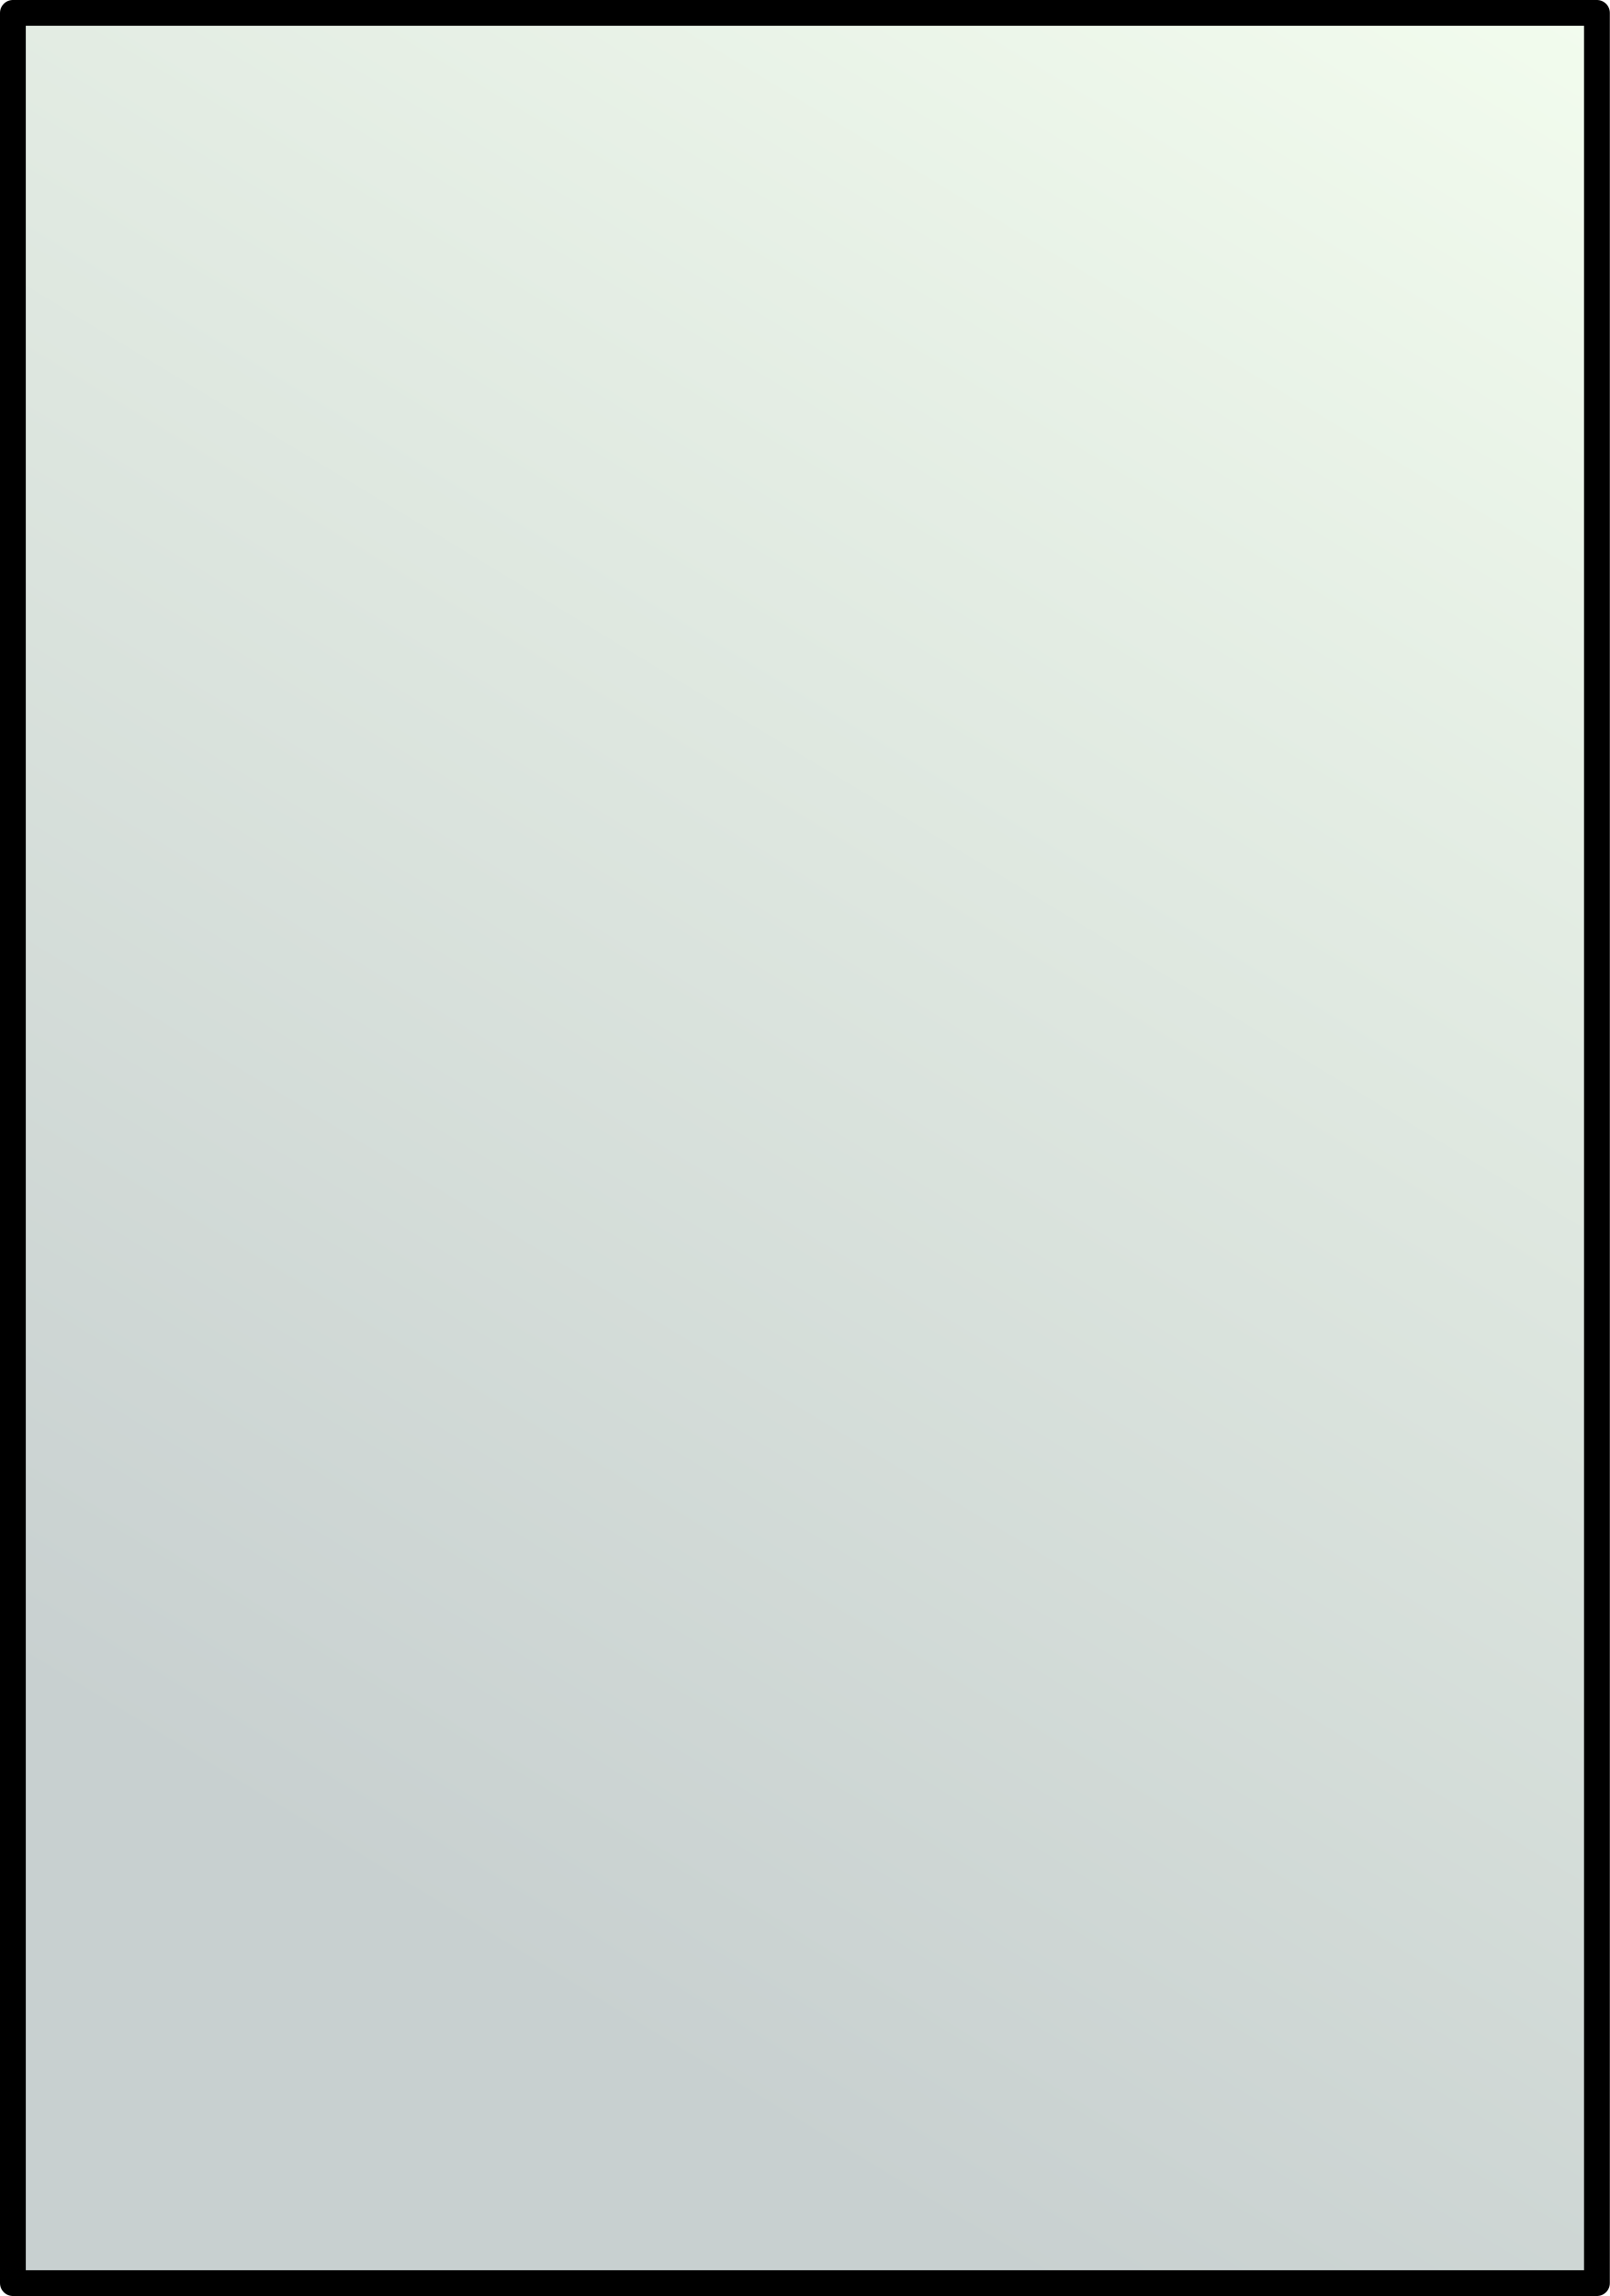
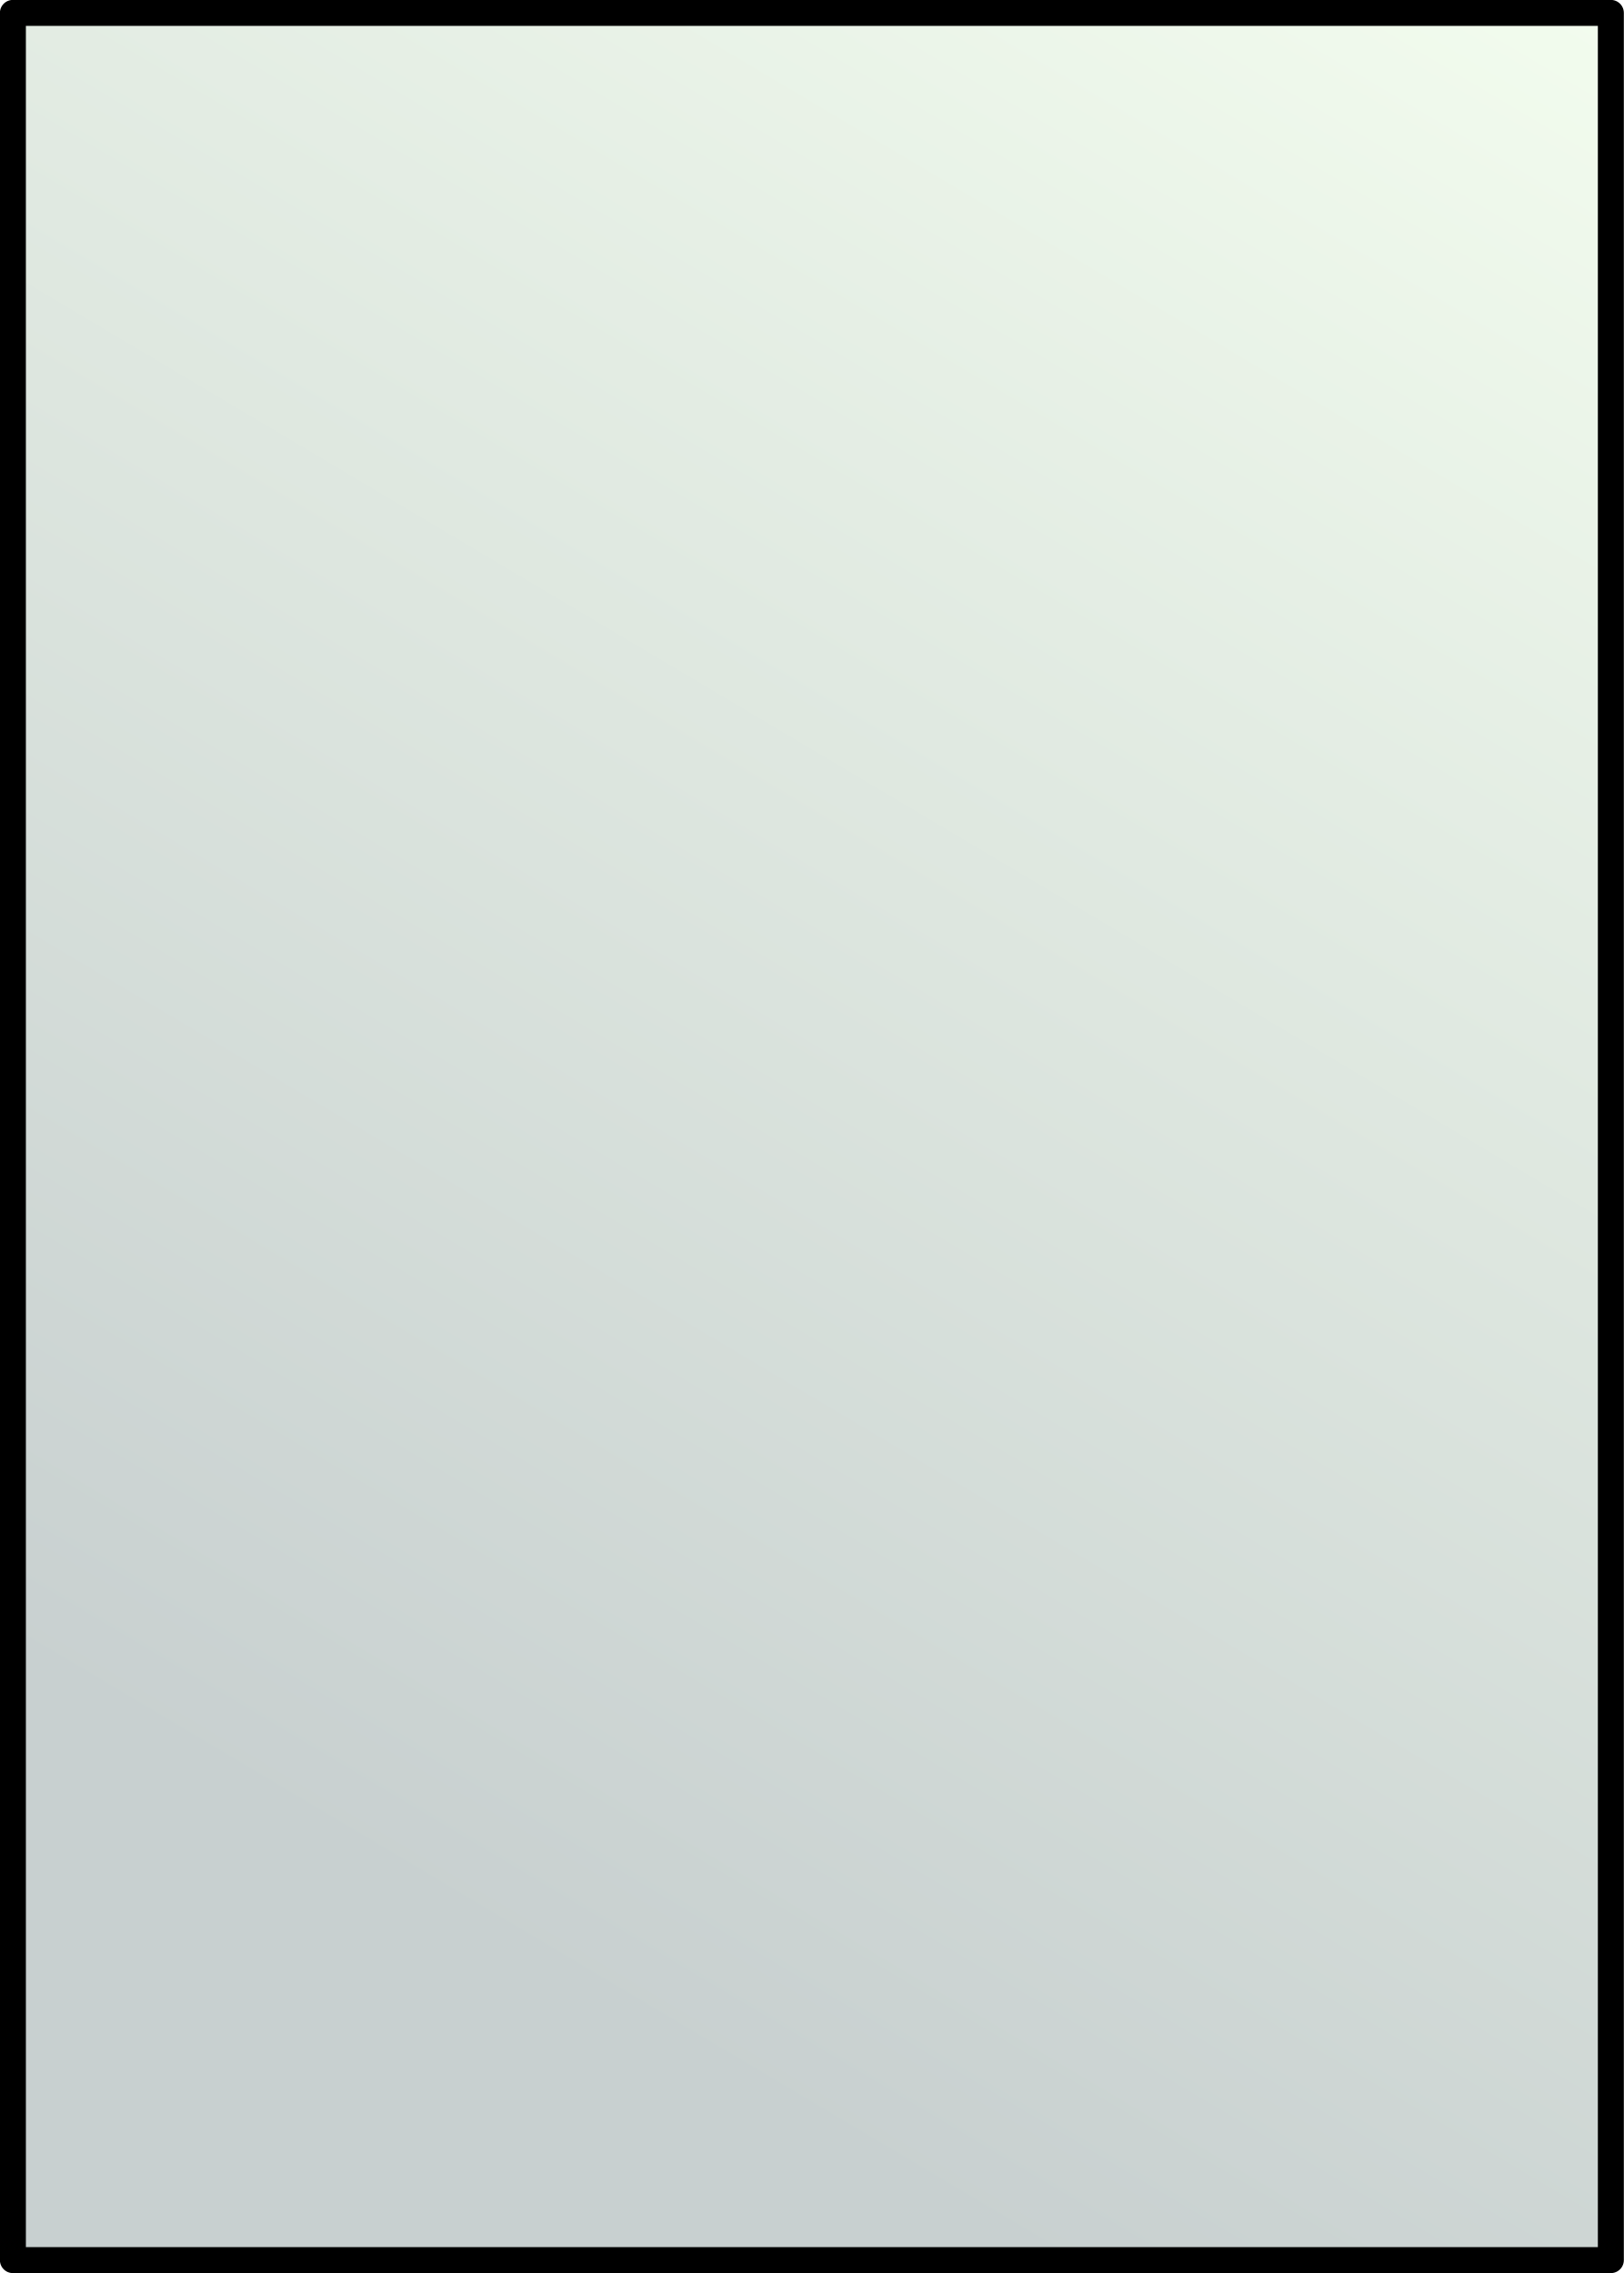
- <svg xmlns="http://www.w3.org/2000/svg" xmlns:xlink="http://www.w3.org/1999/xlink" width="312" height="445" id="svg2" version="1.1">
+ <svg xmlns="http://www.w3.org/2000/svg" xmlns:xlink="http://www.w3.org/1999/xlink" width="250" height="350" id="svg2" version="1.1">
  <defs id="defs4">
    <linearGradient id="linearGradient5193">
      <stop style="stop-color:#c8d0d0;stop-opacity:1;" offset="0" id="stop5195" />
      <stop style="stop-color:#f5fff0;stop-opacity:1;" offset="1" id="stop5197" />
    </linearGradient>
-     <linearGradient xlink:href="#linearGradient5193" id="linearGradient5199" x1="82" y1="410" x2="300" y2="50" gradientUnits="userSpaceOnUse" gradientTransform="matrix(1.100366,0,0,1.100005,-15.65696,-82.9901)" />
+     <linearGradient xlink:href="#linearGradient5193" id="linearGradient5199" x1="82" y1="410" x2="300" y2="50" gradientUnits="userSpaceOnUse" gradientTransform="matrix(0.8818363,0,0,0.8650802,-12.56633,29.75247)" />
  </defs>
-   <g id="layer1">
-     <rect style="fill:url(#linearGradient5199);fill-opacity:1;fill-rule:evenodd;stroke:#000000;stroke-width:5;stroke-linecap:butt;stroke-linejoin:round;stroke-miterlimit:4;stroke-opacity:1;stroke-dasharray:none" id="rect2985" width="307" height="440" x="2.5" y="2.5" />
+   <g id="layer1" transform="translate(0,-95)">
+     <rect style="fill:url(#linearGradient5199);fill-opacity:1;fill-rule:evenodd;stroke:#000000;stroke-width:4;stroke-linecap:butt;stroke-linejoin:round;stroke-miterlimit:4;stroke-opacity:1;stroke-dasharray:none" id="rect2985" width="246.031" height="346.031" x="1.985" y="96.985" />
  </g>
</svg>
